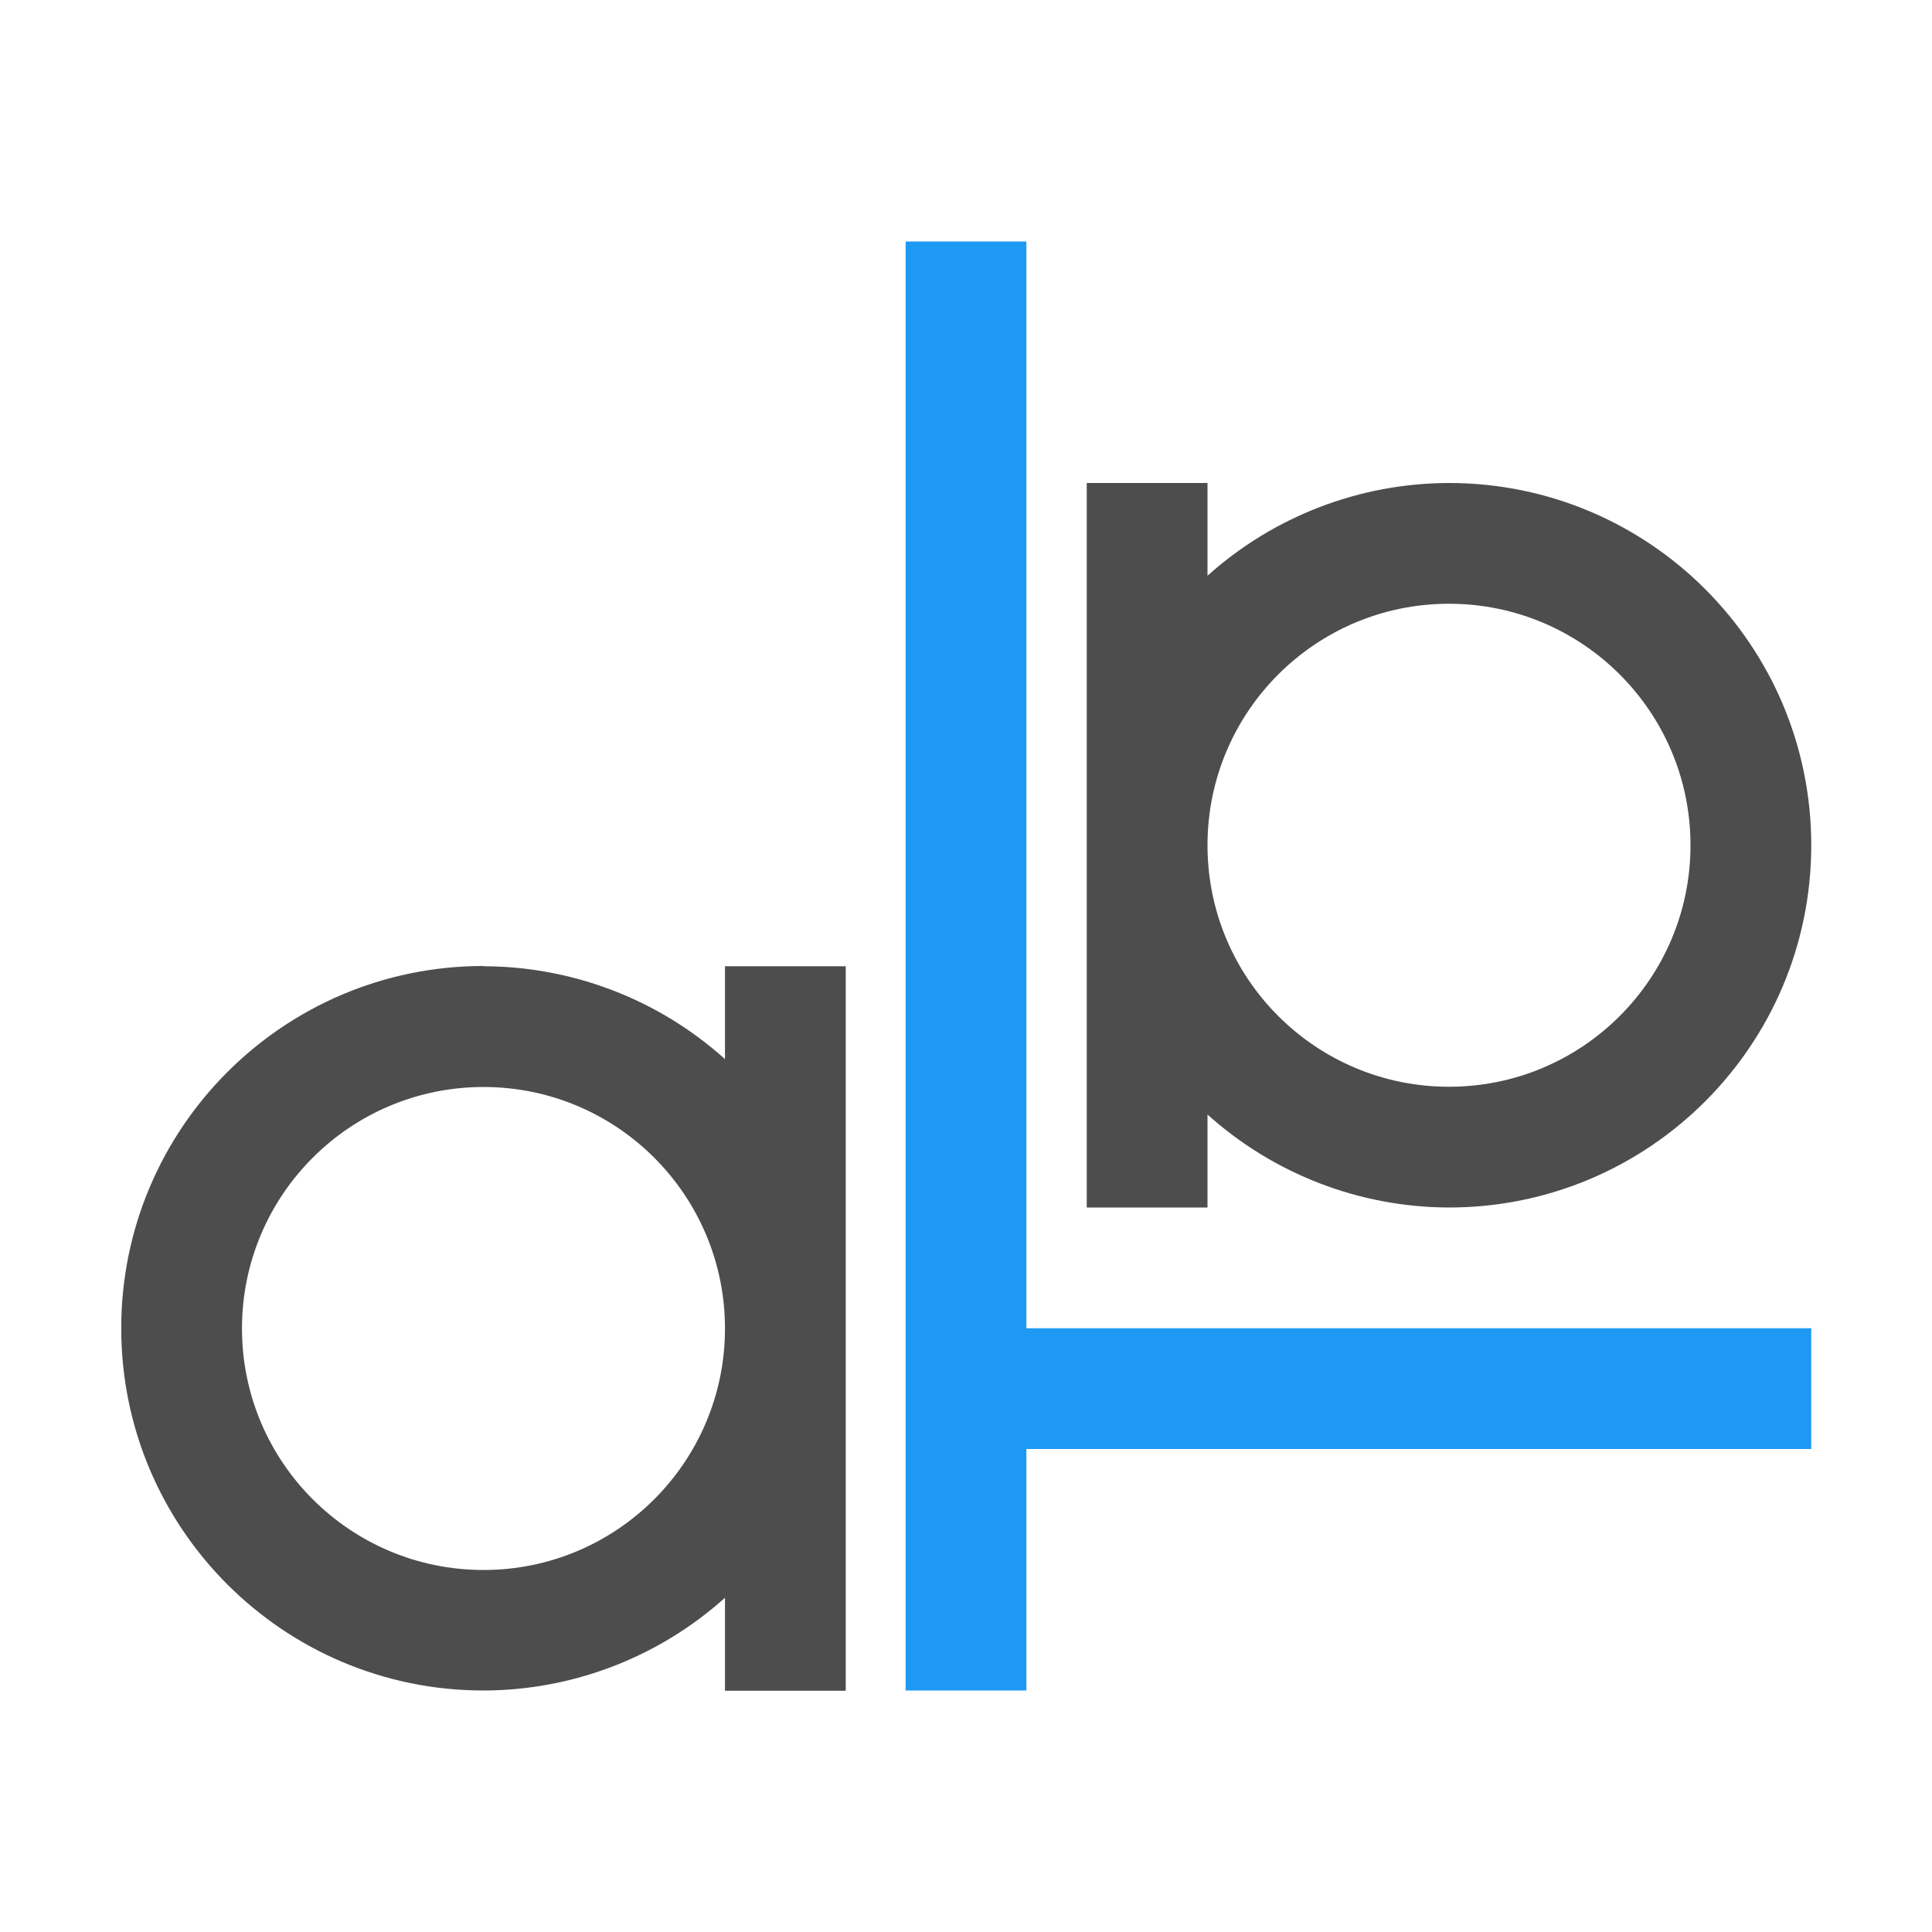
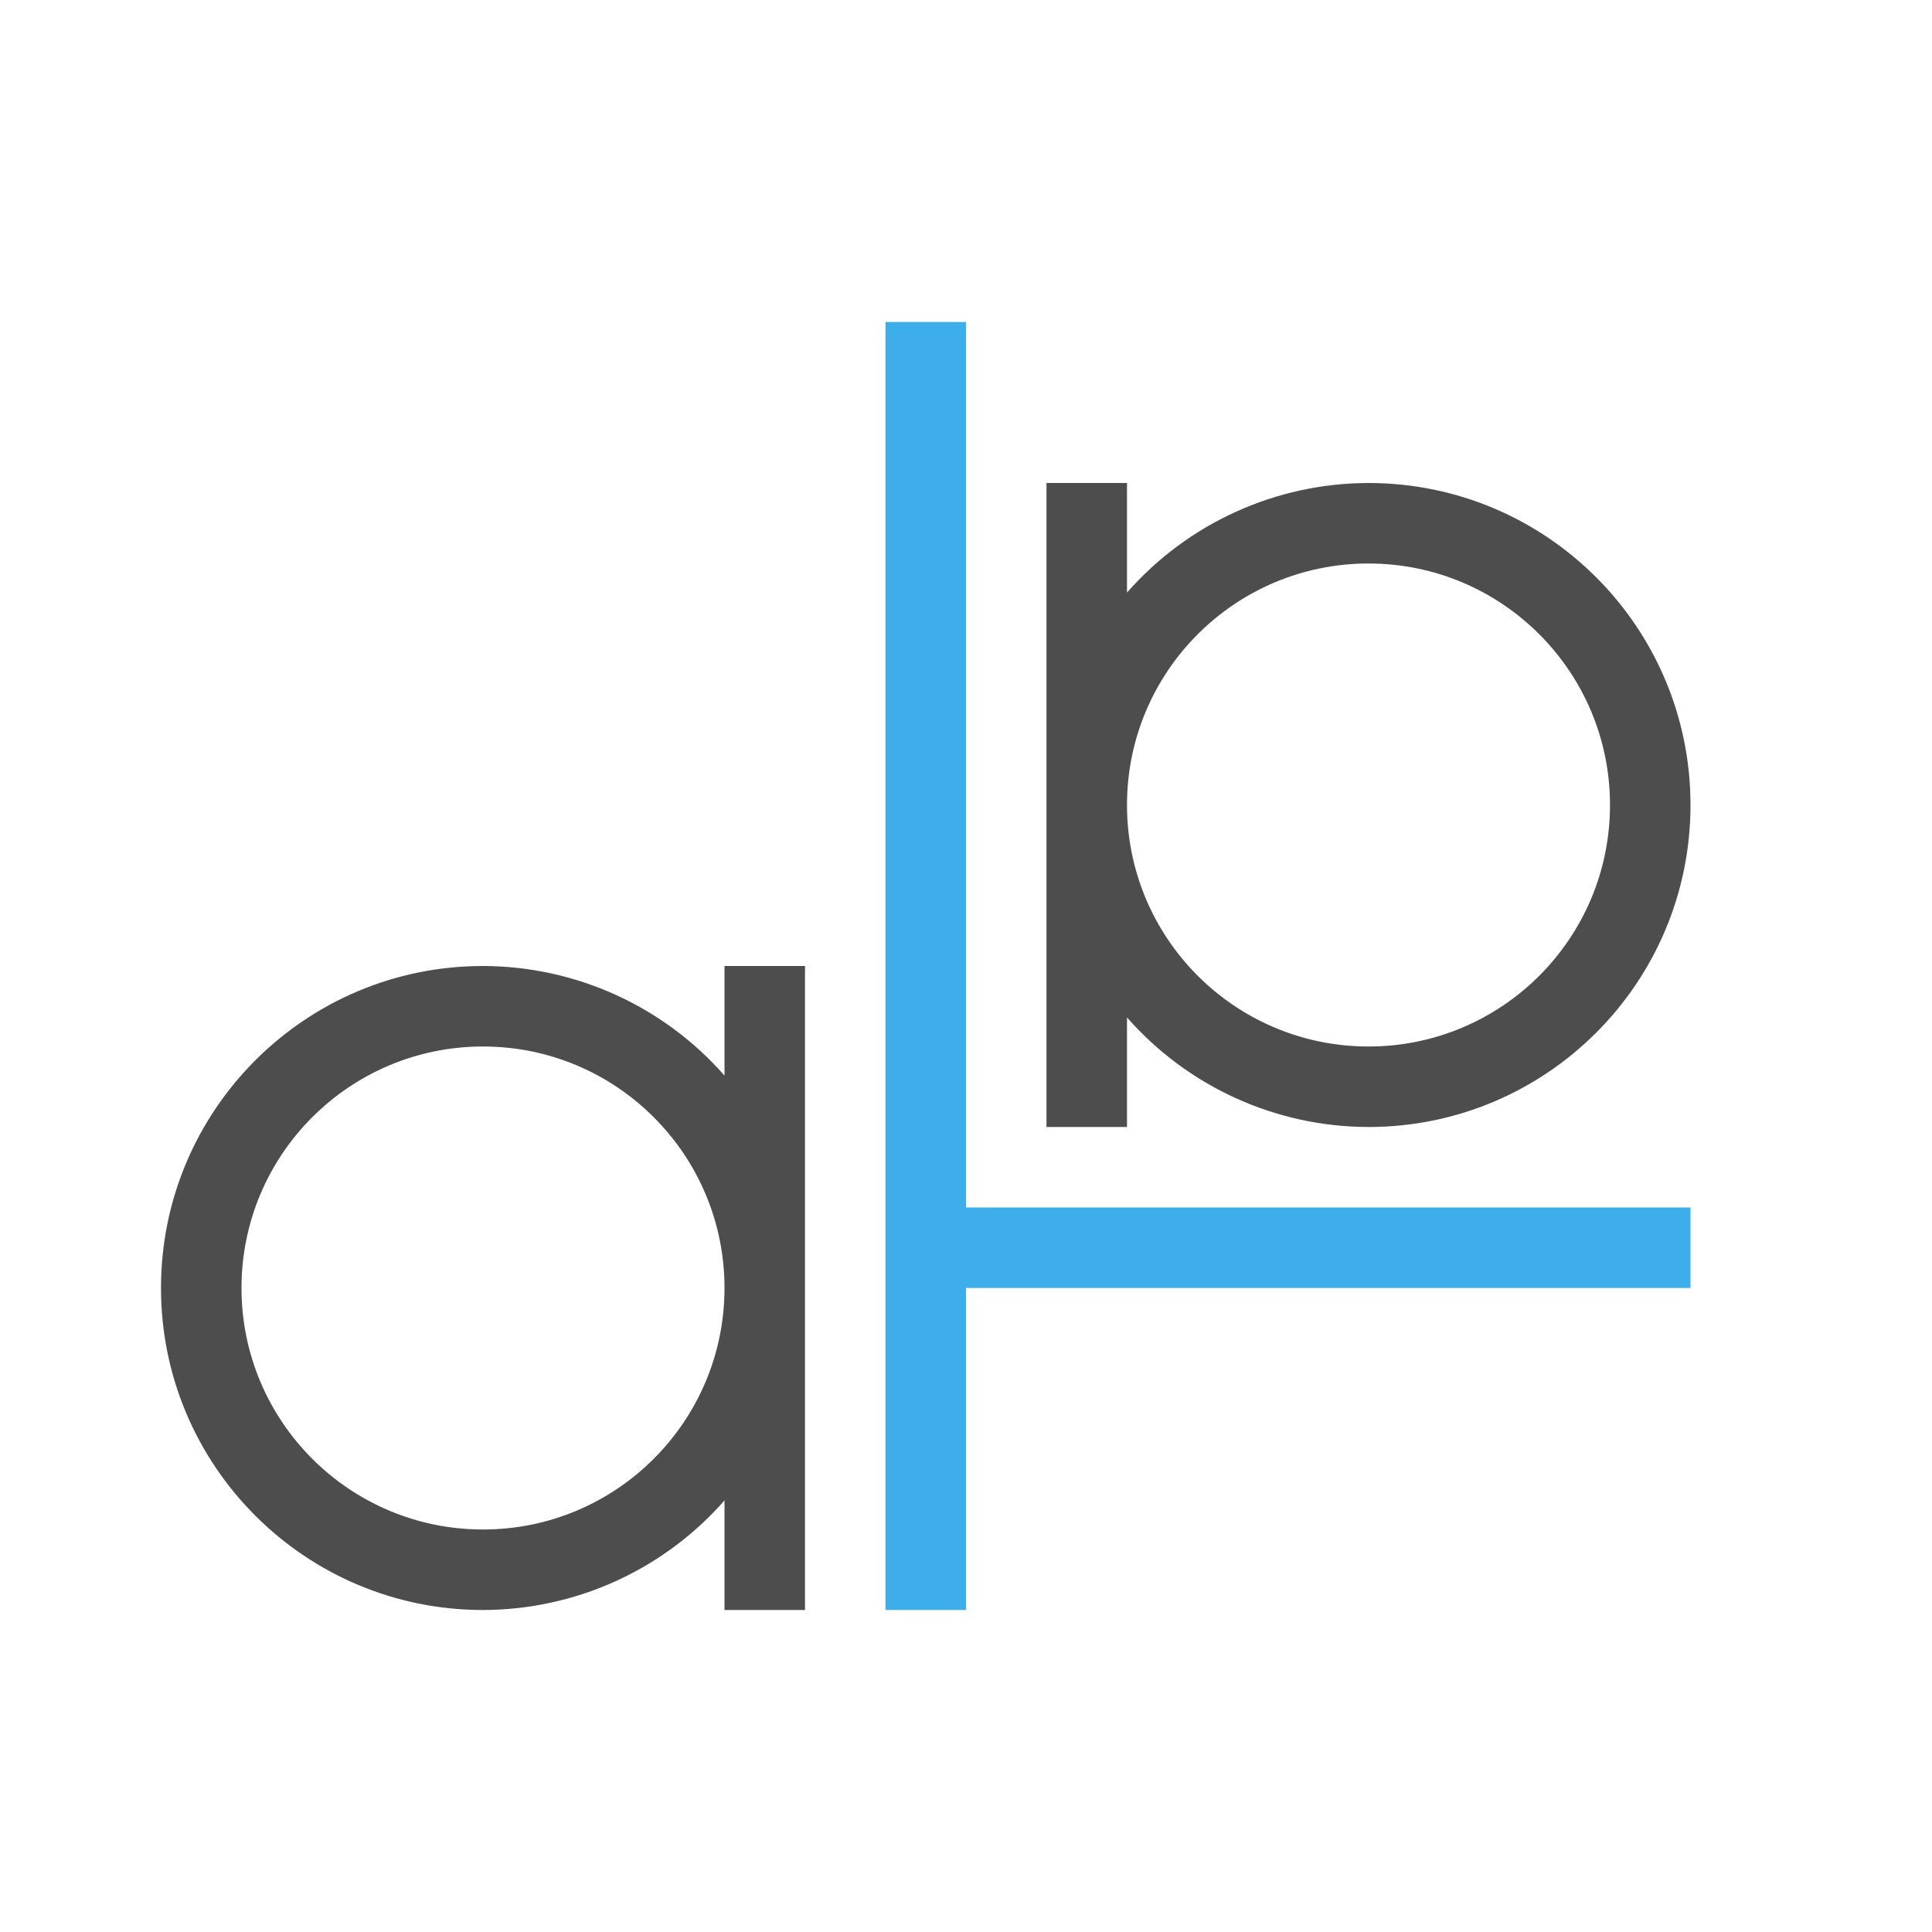
- <svg xmlns="http://www.w3.org/2000/svg" viewBox="0 0 16 16">
+ <svg xmlns="http://www.w3.org/2000/svg" viewBox="0 0 24 24">
  <defs id="defs3051">
    <style type="text/css" id="current-color-scheme">
      .ColorScheme-Text {
        color:#4d4d4d;
      }
+       .ColorScheme-Highlight {
+         color:#3daee9;
+       }
      </style>
  </defs>
-   <path style="fill:currentColor;fill-opacity:1;stroke:none" d="M 9 4 L 9 10 L 10 10 L 10 9.23 A 3 3 0 0 0 12 10 A 3 3 0 0 0 15 7 A 3 3 0 0 0 12 4 A 3 3 0 0 0 10 4.768 L 10 4 L 9 4 z M 12 5 A 2 2 0 0 1 14 7 A 2 2 0 0 1 12 9 A 2 2 0 0 1 10 7 A 2 2 0 0 1 12 5 z M 4.004 8 A 3 3 0 0 0 1.004 11 A 3 3 0 0 0 4.004 14 A 3 3 0 0 0 6.004 13.232 L 6.004 14.002 L 7.004 14.002 L 7.004 8.002 L 6.004 8.002 L 6.004 8.771 A 3 3 0 0 0 4.004 8.002 L 4.004 8 z M 4.004 9.002 A 2 2 0 0 1 6.004 11.002 A 2 2 0 0 1 4.004 13.002 A 2 2 0 0 1 2.004 11.002 A 2 2 0 0 1 4.004 9.002 z " class="ColorScheme-Text" />
-   <path style="fill:#1d99f3" d="M 7.5 2 L 7.5 14 L 8.5 14 L 8.5 12 L 15 12 L 15 11 L 8.5 11 L 8.5 2 L 7.5 2 z " />
+   <path style="fill:currentColor;fill-opacity:1;stroke:none" d="M 13 6 L 13 10 L 13 14 L 14 14 L 14 12.639 A 4 4 0 0 0 17 14 A 4 4 0 0 0 21 10 A 4 4 0 0 0 17 6 A 4 4 0 0 0 14 7.361 L 14 6 L 13 6 z M 17 7 A 3 3 0 0 1 20 10 A 3 3 0 0 1 17 13 A 3 3 0 0 1 14 10 A 3 3 0 0 1 17 7 z M 6 12 A 4 4 0 0 0 2 16 A 4 4 0 0 0 6 20 A 4 4 0 0 0 9 18.639 L 9 20 L 10 20 L 10 16 L 10 12 L 9 12 L 9 13.361 A 4 4 0 0 0 6 12 z M 6 13 A 3 3 0 0 1 9 16 A 3 3 0 0 1 6 19 A 3 3 0 0 1 3 16 A 3 3 0 0 1 6 13 z " class="ColorScheme-Text" />
+   <path style="fill:currentColor;fill-opacity:1;stroke:none" d="M 11 4 L 11 20 L 12 20 L 12 16 L 21 16 L 21 15 L 12 15 L 12 4 L 11 4 z " class="ColorScheme-Highlight" />
</svg>
